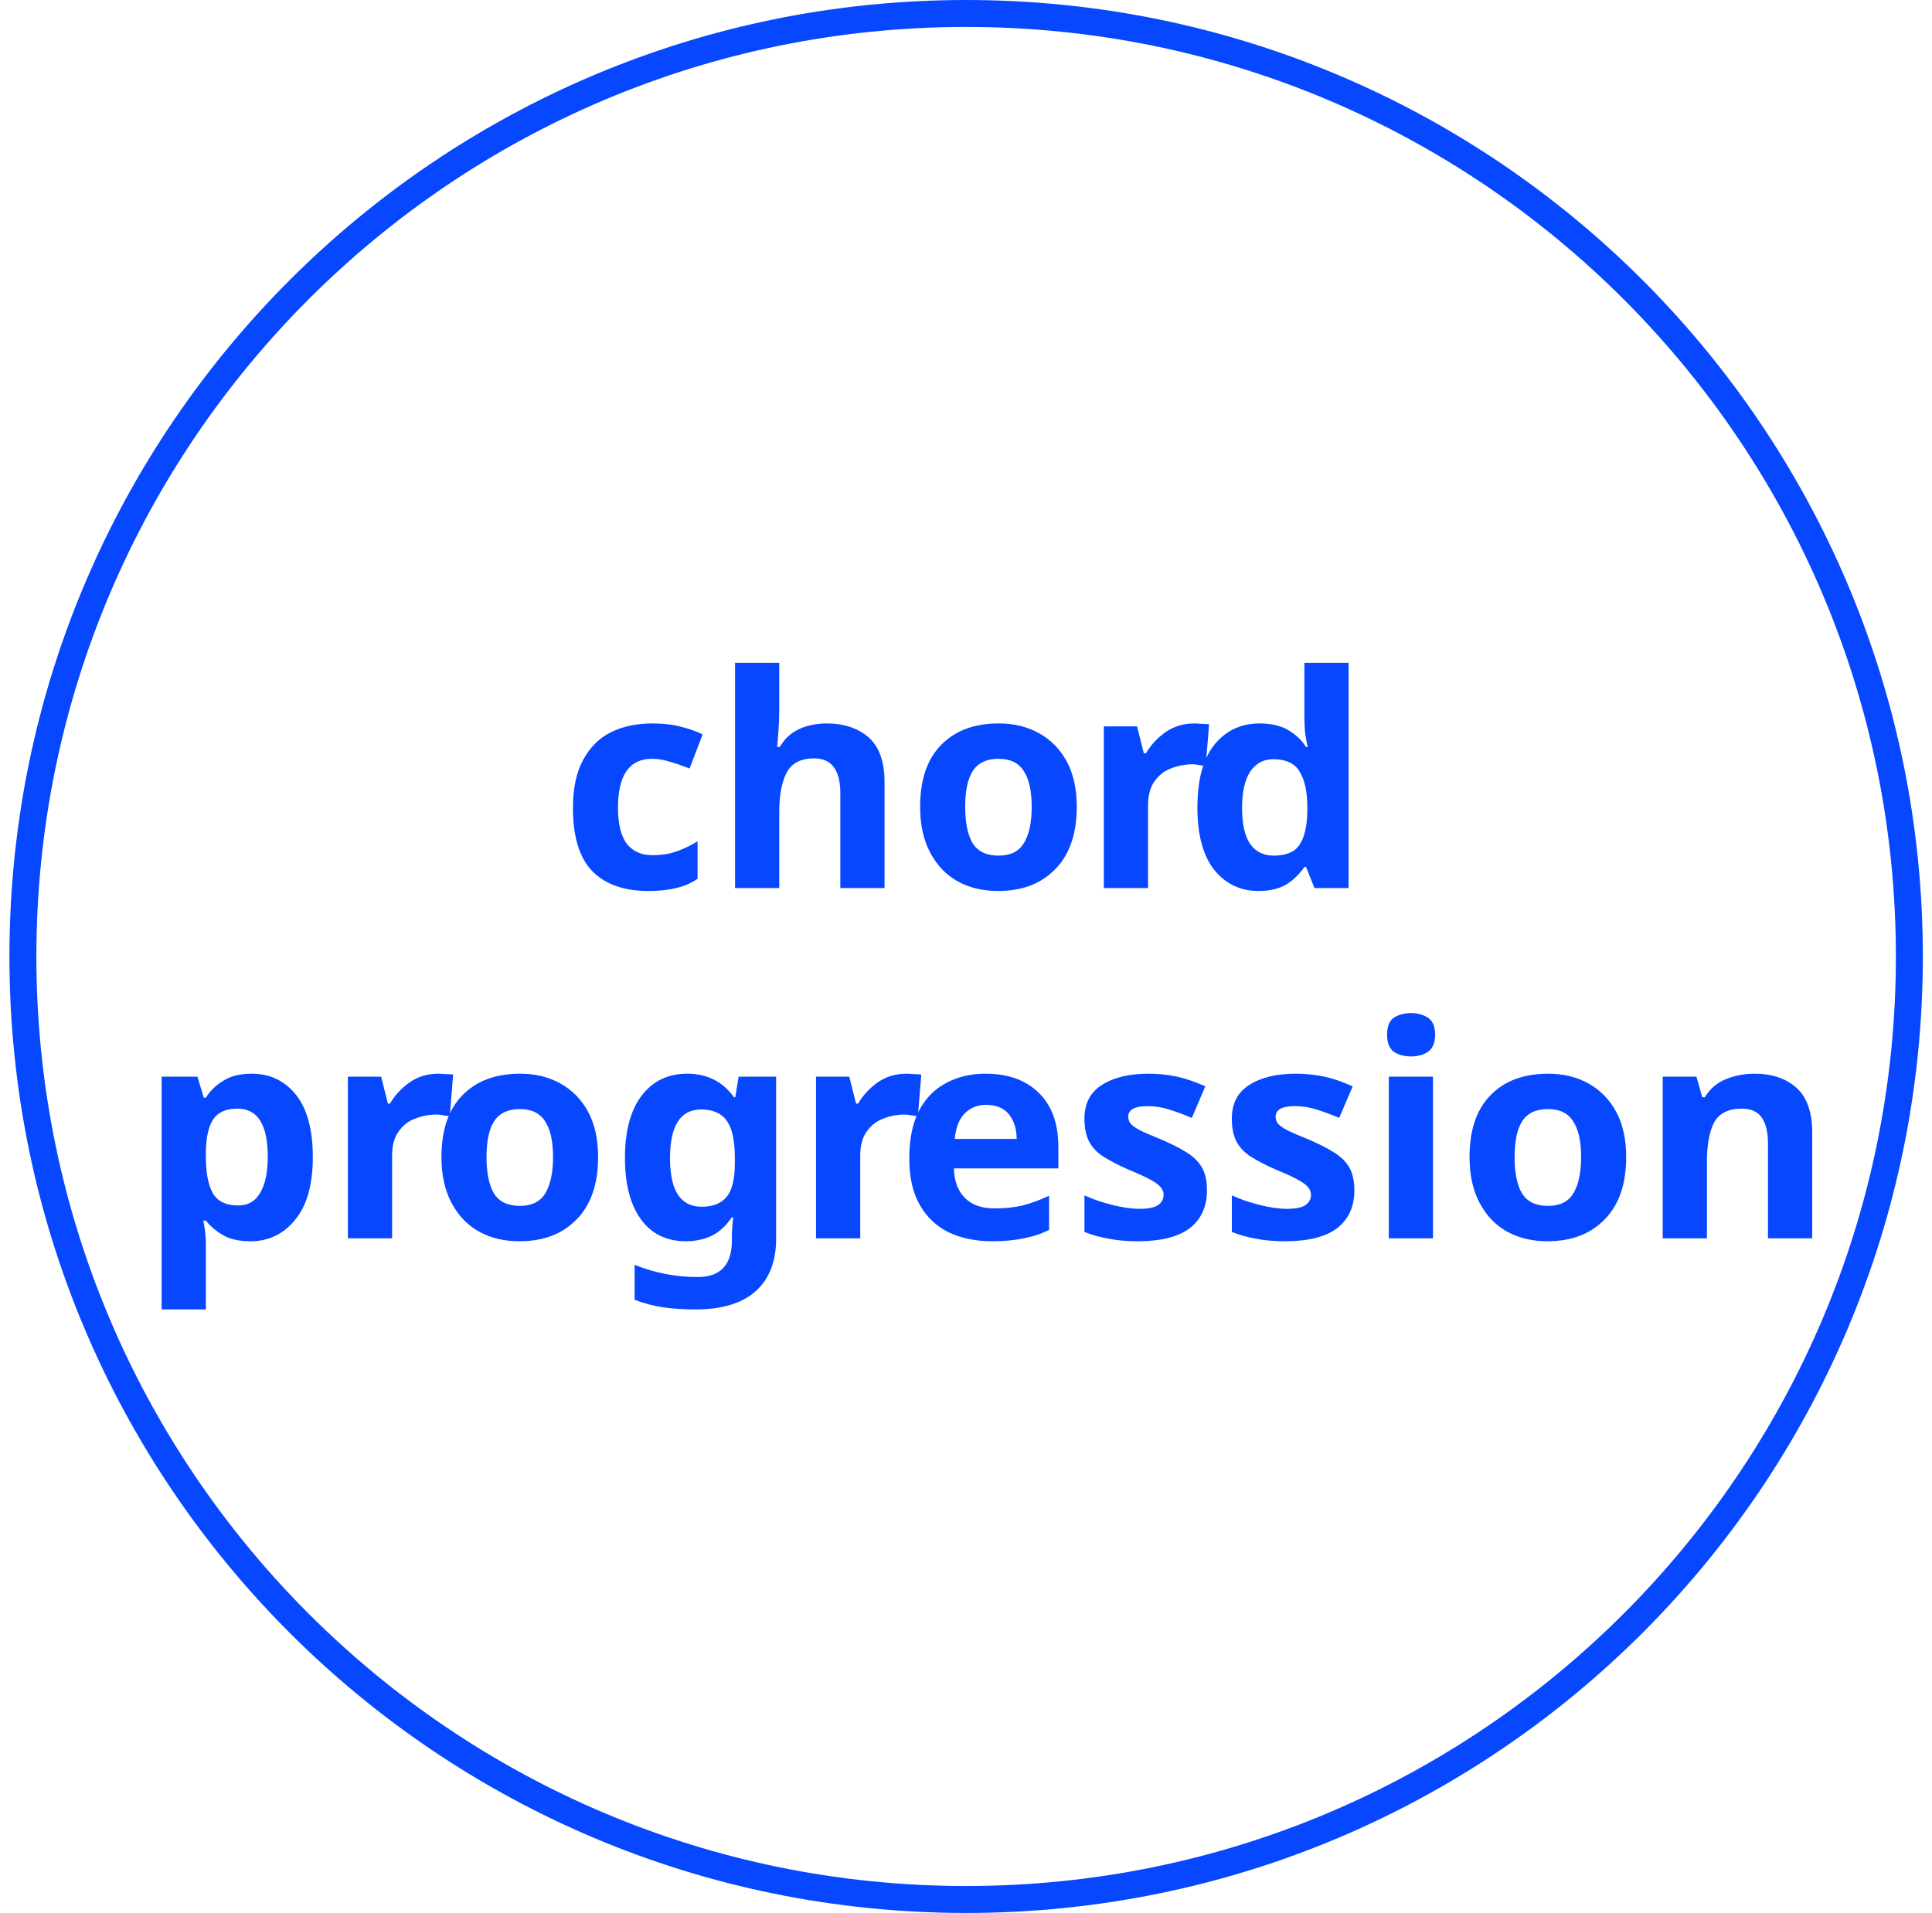
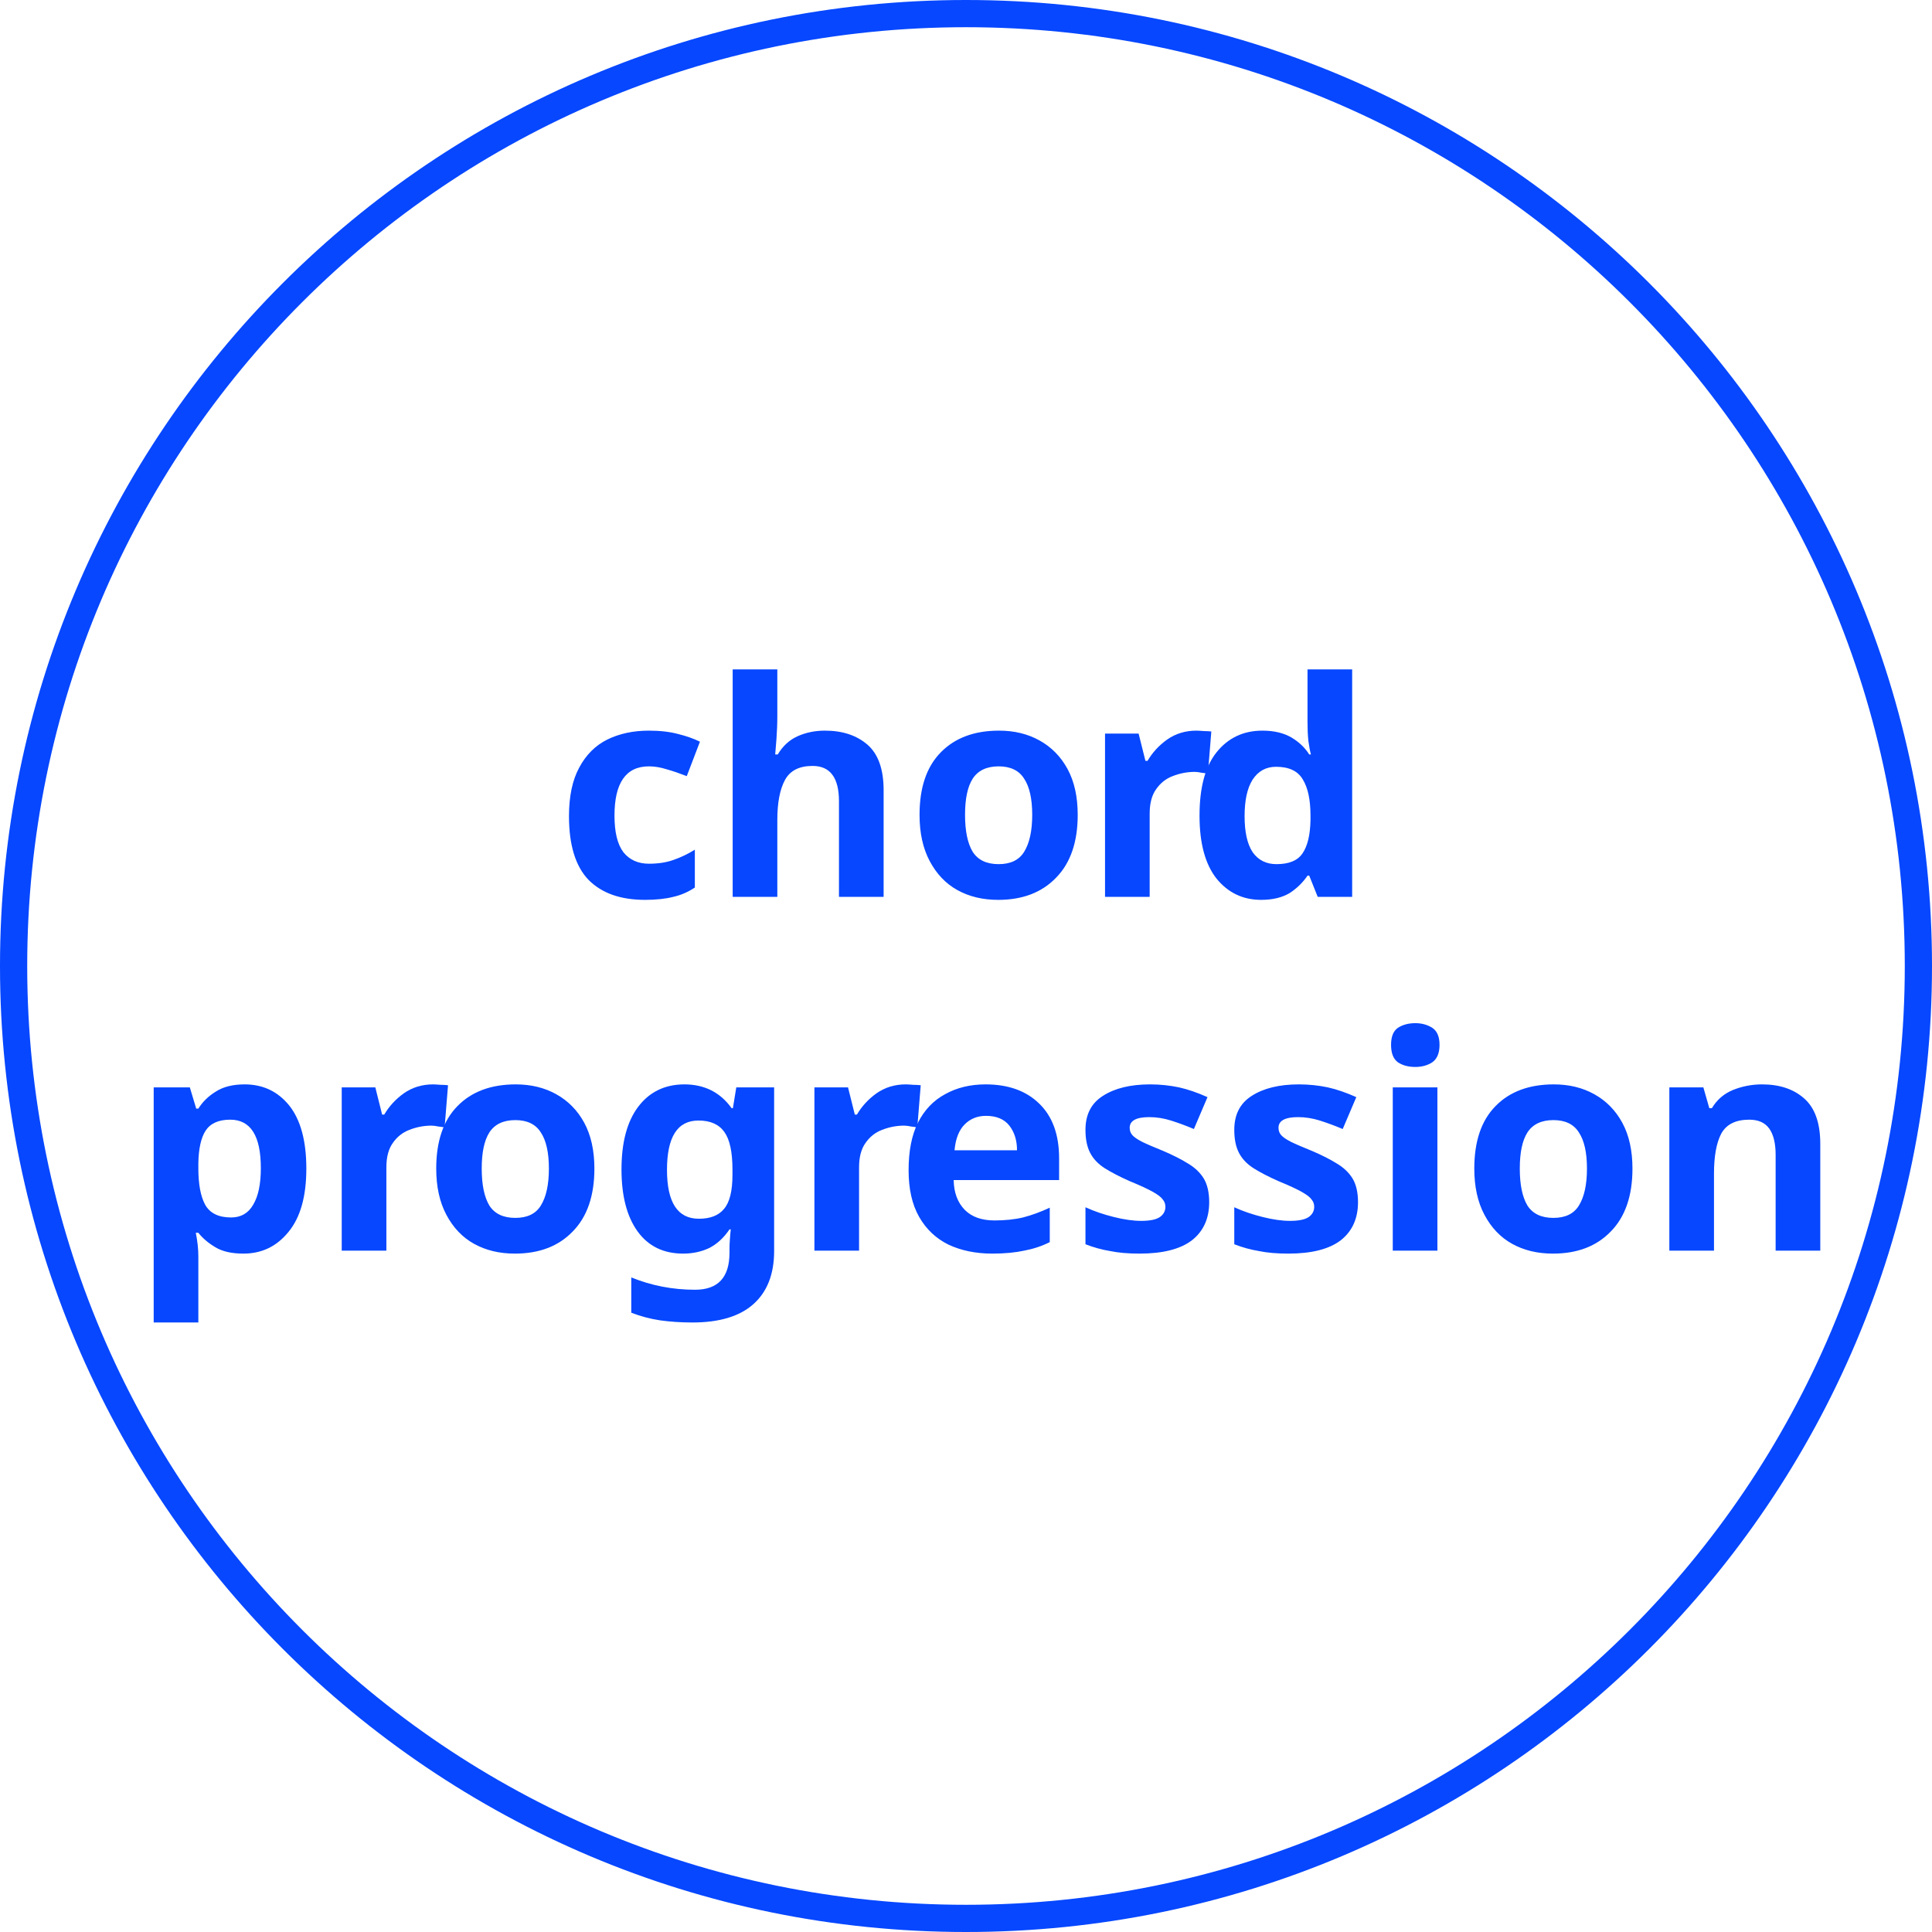
- <svg xmlns="http://www.w3.org/2000/svg" viewBox="0 0 71.69 71">
+ <svg xmlns="http://www.w3.org/2000/svg" viewBox="0 0 71 71">
  <defs>
    <style>.cls-1{fill:none;stroke:#0647ff;stroke-miterlimit:10;}.cls-2{font-size:11px;fill:#0647ff;font-family:Raleway-SemiBold, Raleway;font-weight:600;}.cls-3{letter-spacing:-0.03em;}.cls-4{letter-spacing:-0.03em;}</style>
  </defs>
  <g id="Layer_2" data-name="Layer 2">
    <g id="selected">
-       <circle class="cls-1" cx="35.85" cy="35.5" r="35" />
-       <text class="cls-2" transform="translate(20.76 32.96)">cho<tspan class="cls-3" x="19.34" y="0">r</tspan>
+       <circle class="cls-1" cx="35.5" cy="35.5" r="35" />
+       <text class="cls-2" transform="translate(20.41 32.96)">cho<tspan class="cls-3" x="19.34" y="0">r</tspan>
        <tspan x="23.17" y="0">d</tspan>
        <tspan x="-15.62" y="13">p</tspan>
        <tspan class="cls-3" x="-8.71" y="13">r</tspan>
        <tspan x="-4.88" y="13">og</tspan>
        <tspan class="cls-4" x="8.66" y="13">r</tspan>
        <tspan x="12.48" y="13">ession</tspan>
      </text>
    </g>
  </g>
</svg>
